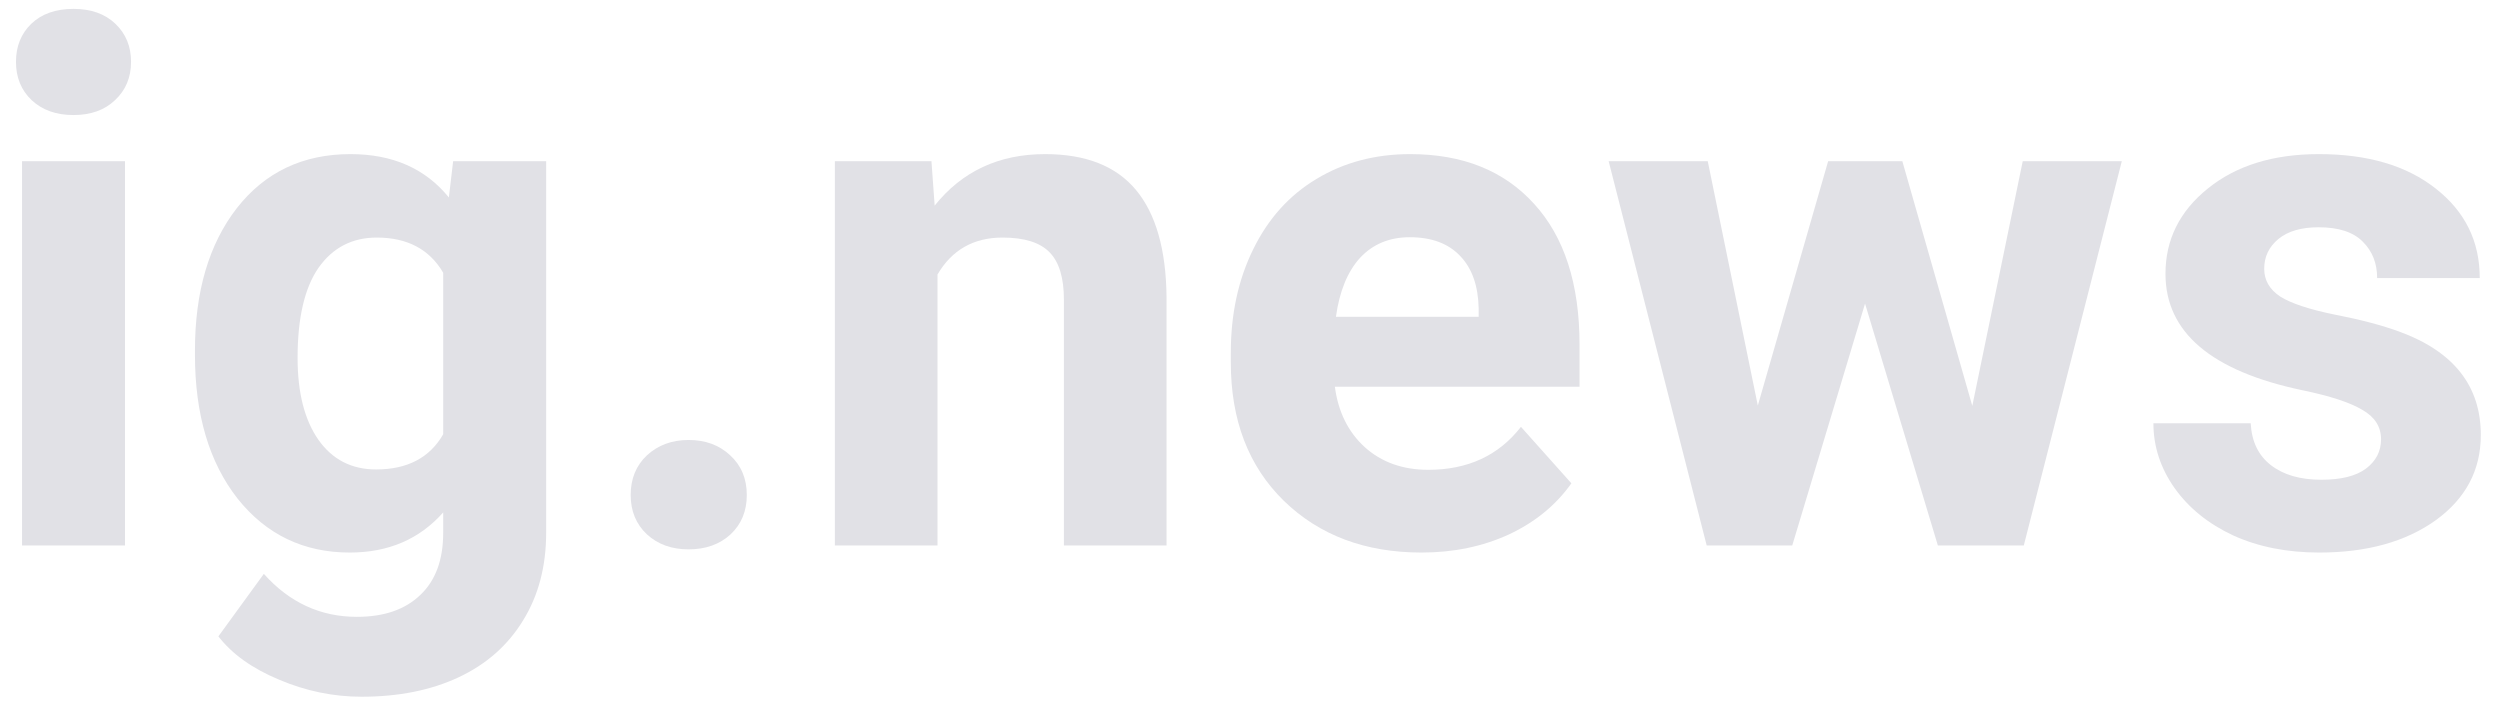
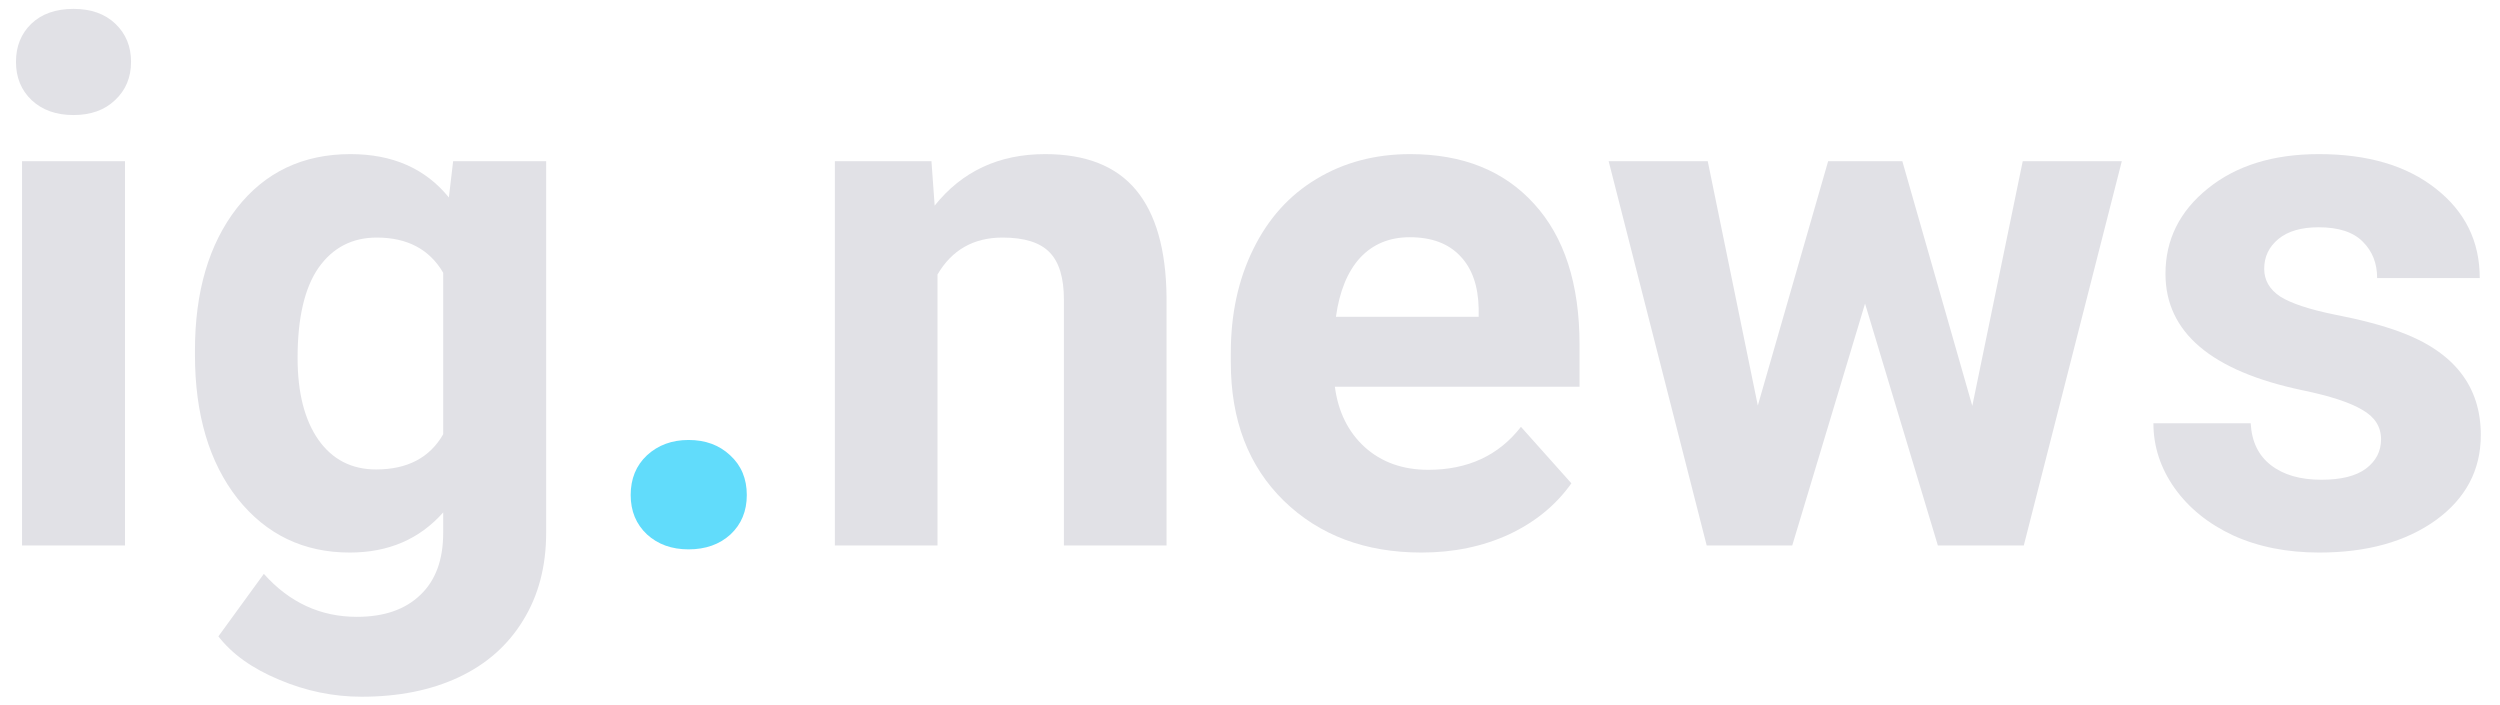
<svg xmlns="http://www.w3.org/2000/svg" width="110" height="31" viewBox="0 0 110 31" fill="none">
  <path d="M5.5 24H0.969V7.094H5.5V24ZM0.703 2.719C0.703 2.042 0.927 1.484 1.375 1.047C1.833 0.609 2.453 0.391 3.234 0.391C4.005 0.391 4.62 0.609 5.078 1.047C5.536 1.484 5.766 2.042 5.766 2.719C5.766 3.406 5.531 3.969 5.062 4.406C4.604 4.844 3.995 5.062 3.234 5.062C2.474 5.062 1.859 4.844 1.391 4.406C0.932 3.969 0.703 3.406 0.703 2.719Z" fill="#E1E1E6" />
  <path d="M8.578 15.422C8.578 12.828 9.193 10.74 10.422 9.156C11.662 7.573 13.328 6.781 15.422 6.781C17.276 6.781 18.719 7.417 19.75 8.688L19.938 7.094H24.031V23.438C24.031 24.917 23.693 26.203 23.016 27.297C22.349 28.391 21.406 29.224 20.188 29.797C18.969 30.37 17.542 30.656 15.906 30.656C14.667 30.656 13.458 30.406 12.281 29.906C11.104 29.417 10.213 28.781 9.609 28L11.609 25.25C12.734 26.51 14.099 27.141 15.703 27.141C16.901 27.141 17.833 26.818 18.5 26.172C19.167 25.537 19.5 24.63 19.5 23.453V22.547C18.458 23.724 17.088 24.312 15.391 24.312C13.359 24.312 11.713 23.521 10.453 21.938C9.203 20.344 8.578 18.234 8.578 15.609V15.422ZM13.094 15.75C13.094 17.281 13.401 18.484 14.016 19.359C14.63 20.224 15.474 20.656 16.547 20.656C17.922 20.656 18.906 20.141 19.5 19.109V12C18.896 10.969 17.922 10.453 16.578 10.453C15.495 10.453 14.641 10.896 14.016 11.781C13.401 12.667 13.094 13.99 13.094 15.75Z" fill="#E1E1E6" />
-   <path d="M27.75 21.781C27.75 21.062 27.99 20.479 28.469 20.031C28.958 19.583 29.568 19.359 30.297 19.359C31.037 19.359 31.646 19.583 32.125 20.031C32.615 20.479 32.859 21.062 32.859 21.781C32.859 22.49 32.62 23.068 32.141 23.516C31.662 23.953 31.047 24.172 30.297 24.172C29.557 24.172 28.948 23.953 28.469 23.516C27.99 23.068 27.75 22.49 27.75 21.781Z" fill="#E1E1E6" />
+   <path d="M27.75 21.781C27.75 21.062 27.99 20.479 28.469 20.031C28.958 19.583 29.568 19.359 30.297 19.359C31.037 19.359 31.646 19.583 32.125 20.031C32.615 20.479 32.859 21.062 32.859 21.781C32.859 22.49 32.62 23.068 32.141 23.516C31.662 23.953 31.047 24.172 30.297 24.172C29.557 24.172 28.948 23.953 28.469 23.516C27.99 23.068 27.75 22.49 27.75 21.781Z" fill="#61DCFB" />
  <path d="M40.984 7.094L41.125 9.047C42.333 7.536 43.953 6.781 45.984 6.781C47.776 6.781 49.109 7.307 49.984 8.359C50.859 9.411 51.307 10.984 51.328 13.078V24H46.812V13.188C46.812 12.229 46.604 11.537 46.188 11.109C45.771 10.672 45.078 10.453 44.109 10.453C42.839 10.453 41.885 10.995 41.25 12.078V24H36.734V7.094H40.984Z" fill="#E1E1E6" />
  <path d="M62.547 24.312C60.068 24.312 58.047 23.552 56.484 22.031C54.932 20.51 54.156 18.484 54.156 15.953V15.516C54.156 13.818 54.484 12.302 55.141 10.969C55.797 9.625 56.724 8.594 57.922 7.875C59.13 7.146 60.505 6.781 62.047 6.781C64.359 6.781 66.177 7.51 67.5 8.969C68.833 10.427 69.5 12.495 69.5 15.172V17.016H58.734C58.88 18.12 59.318 19.005 60.047 19.672C60.786 20.338 61.719 20.672 62.844 20.672C64.583 20.672 65.943 20.042 66.922 18.781L69.141 21.266C68.463 22.224 67.547 22.974 66.391 23.516C65.234 24.047 63.953 24.312 62.547 24.312ZM62.031 10.438C61.135 10.438 60.406 10.74 59.844 11.344C59.292 11.948 58.938 12.812 58.781 13.938H65.062V13.578C65.042 12.578 64.771 11.807 64.25 11.266C63.729 10.713 62.99 10.438 62.031 10.438Z" fill="#E1E1E6" />
  <path d="M86.781 17.859L89 7.094H93.359L89.047 24H85.266L82.062 13.359L78.859 24H75.094L70.781 7.094H75.141L77.344 17.844L80.438 7.094H83.703L86.781 17.859Z" fill="#E1E1E6" />
  <path d="M104.766 19.328C104.766 18.776 104.49 18.344 103.938 18.031C103.396 17.708 102.521 17.422 101.312 17.172C97.292 16.328 95.281 14.62 95.281 12.047C95.281 10.547 95.901 9.297 97.141 8.297C98.391 7.286 100.021 6.781 102.031 6.781C104.177 6.781 105.891 7.286 107.172 8.297C108.464 9.307 109.109 10.62 109.109 12.234H104.594C104.594 11.588 104.385 11.057 103.969 10.641C103.552 10.213 102.901 10 102.016 10C101.255 10 100.667 10.172 100.25 10.516C99.833 10.859 99.625 11.297 99.625 11.828C99.625 12.328 99.859 12.734 100.328 13.047C100.807 13.349 101.609 13.615 102.734 13.844C103.859 14.062 104.807 14.312 105.578 14.594C107.964 15.469 109.156 16.984 109.156 19.141C109.156 20.682 108.495 21.932 107.172 22.891C105.849 23.838 104.141 24.312 102.047 24.312C100.63 24.312 99.37 24.062 98.266 23.562C97.172 23.052 96.312 22.359 95.688 21.484C95.062 20.599 94.75 19.646 94.75 18.625H99.031C99.073 19.427 99.37 20.042 99.922 20.469C100.474 20.896 101.214 21.109 102.141 21.109C103.005 21.109 103.656 20.948 104.094 20.625C104.542 20.292 104.766 19.859 104.766 19.328Z" fill="#E1E1E6" />
</svg>
